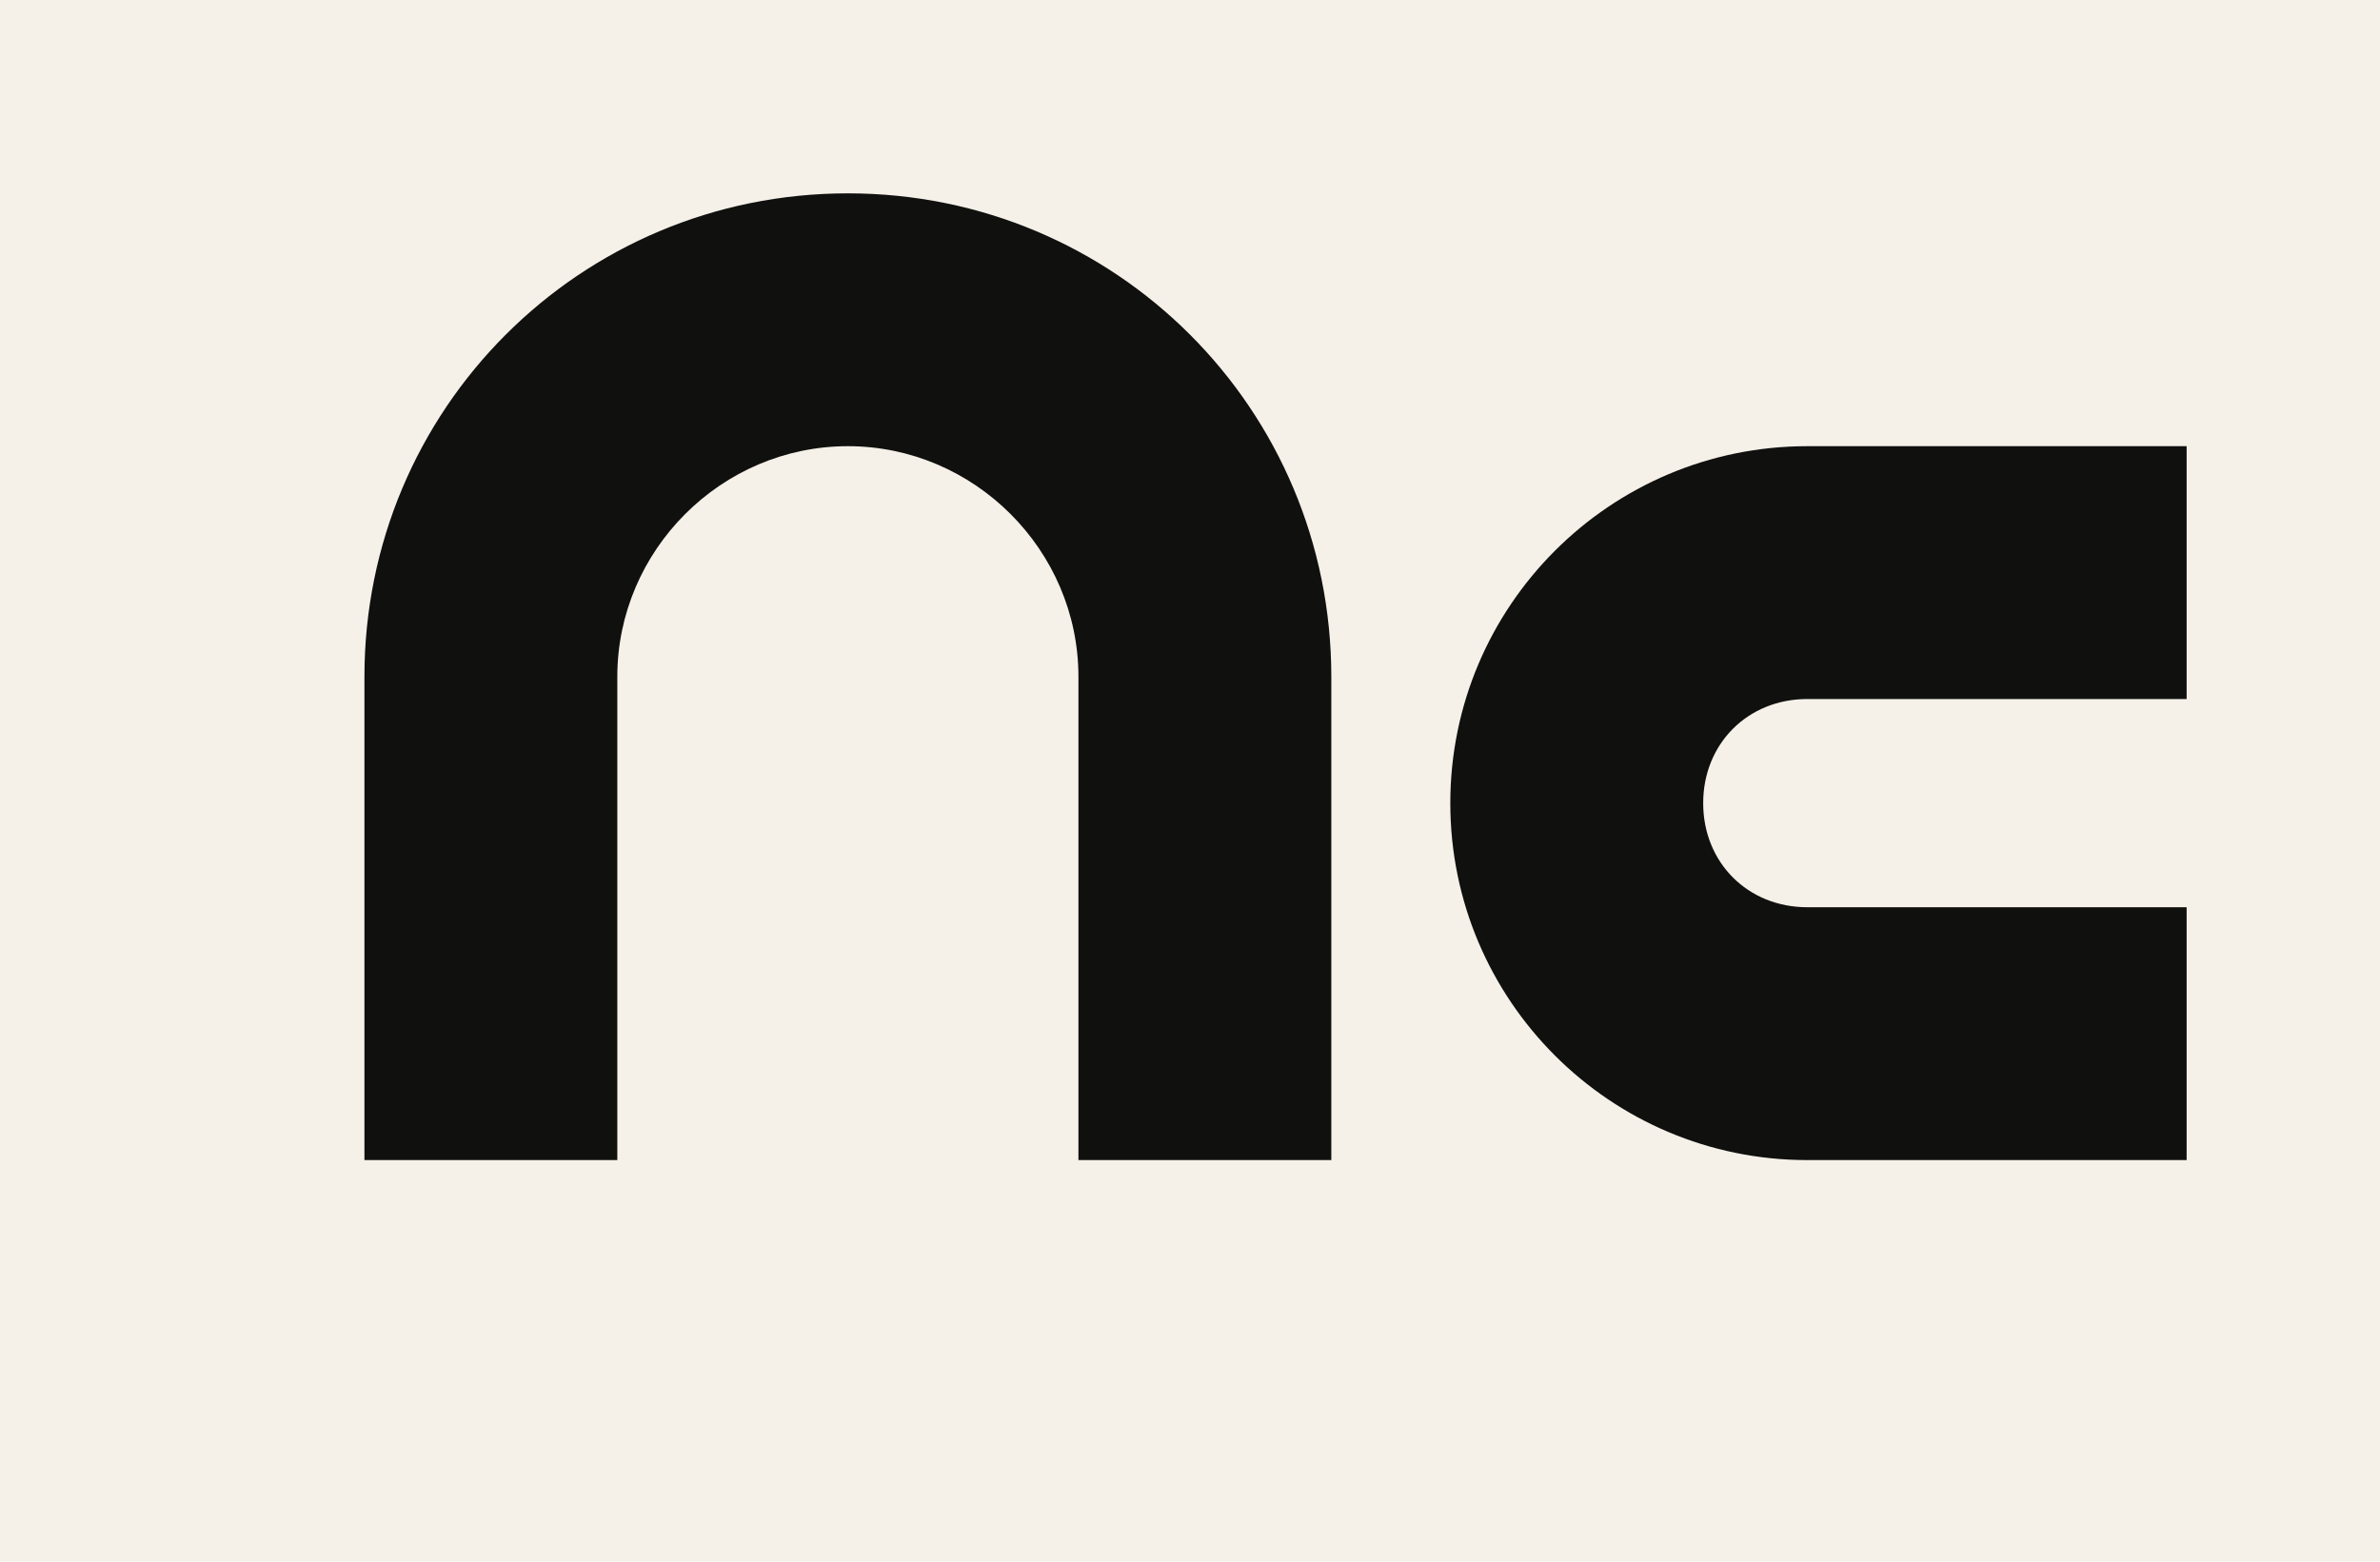
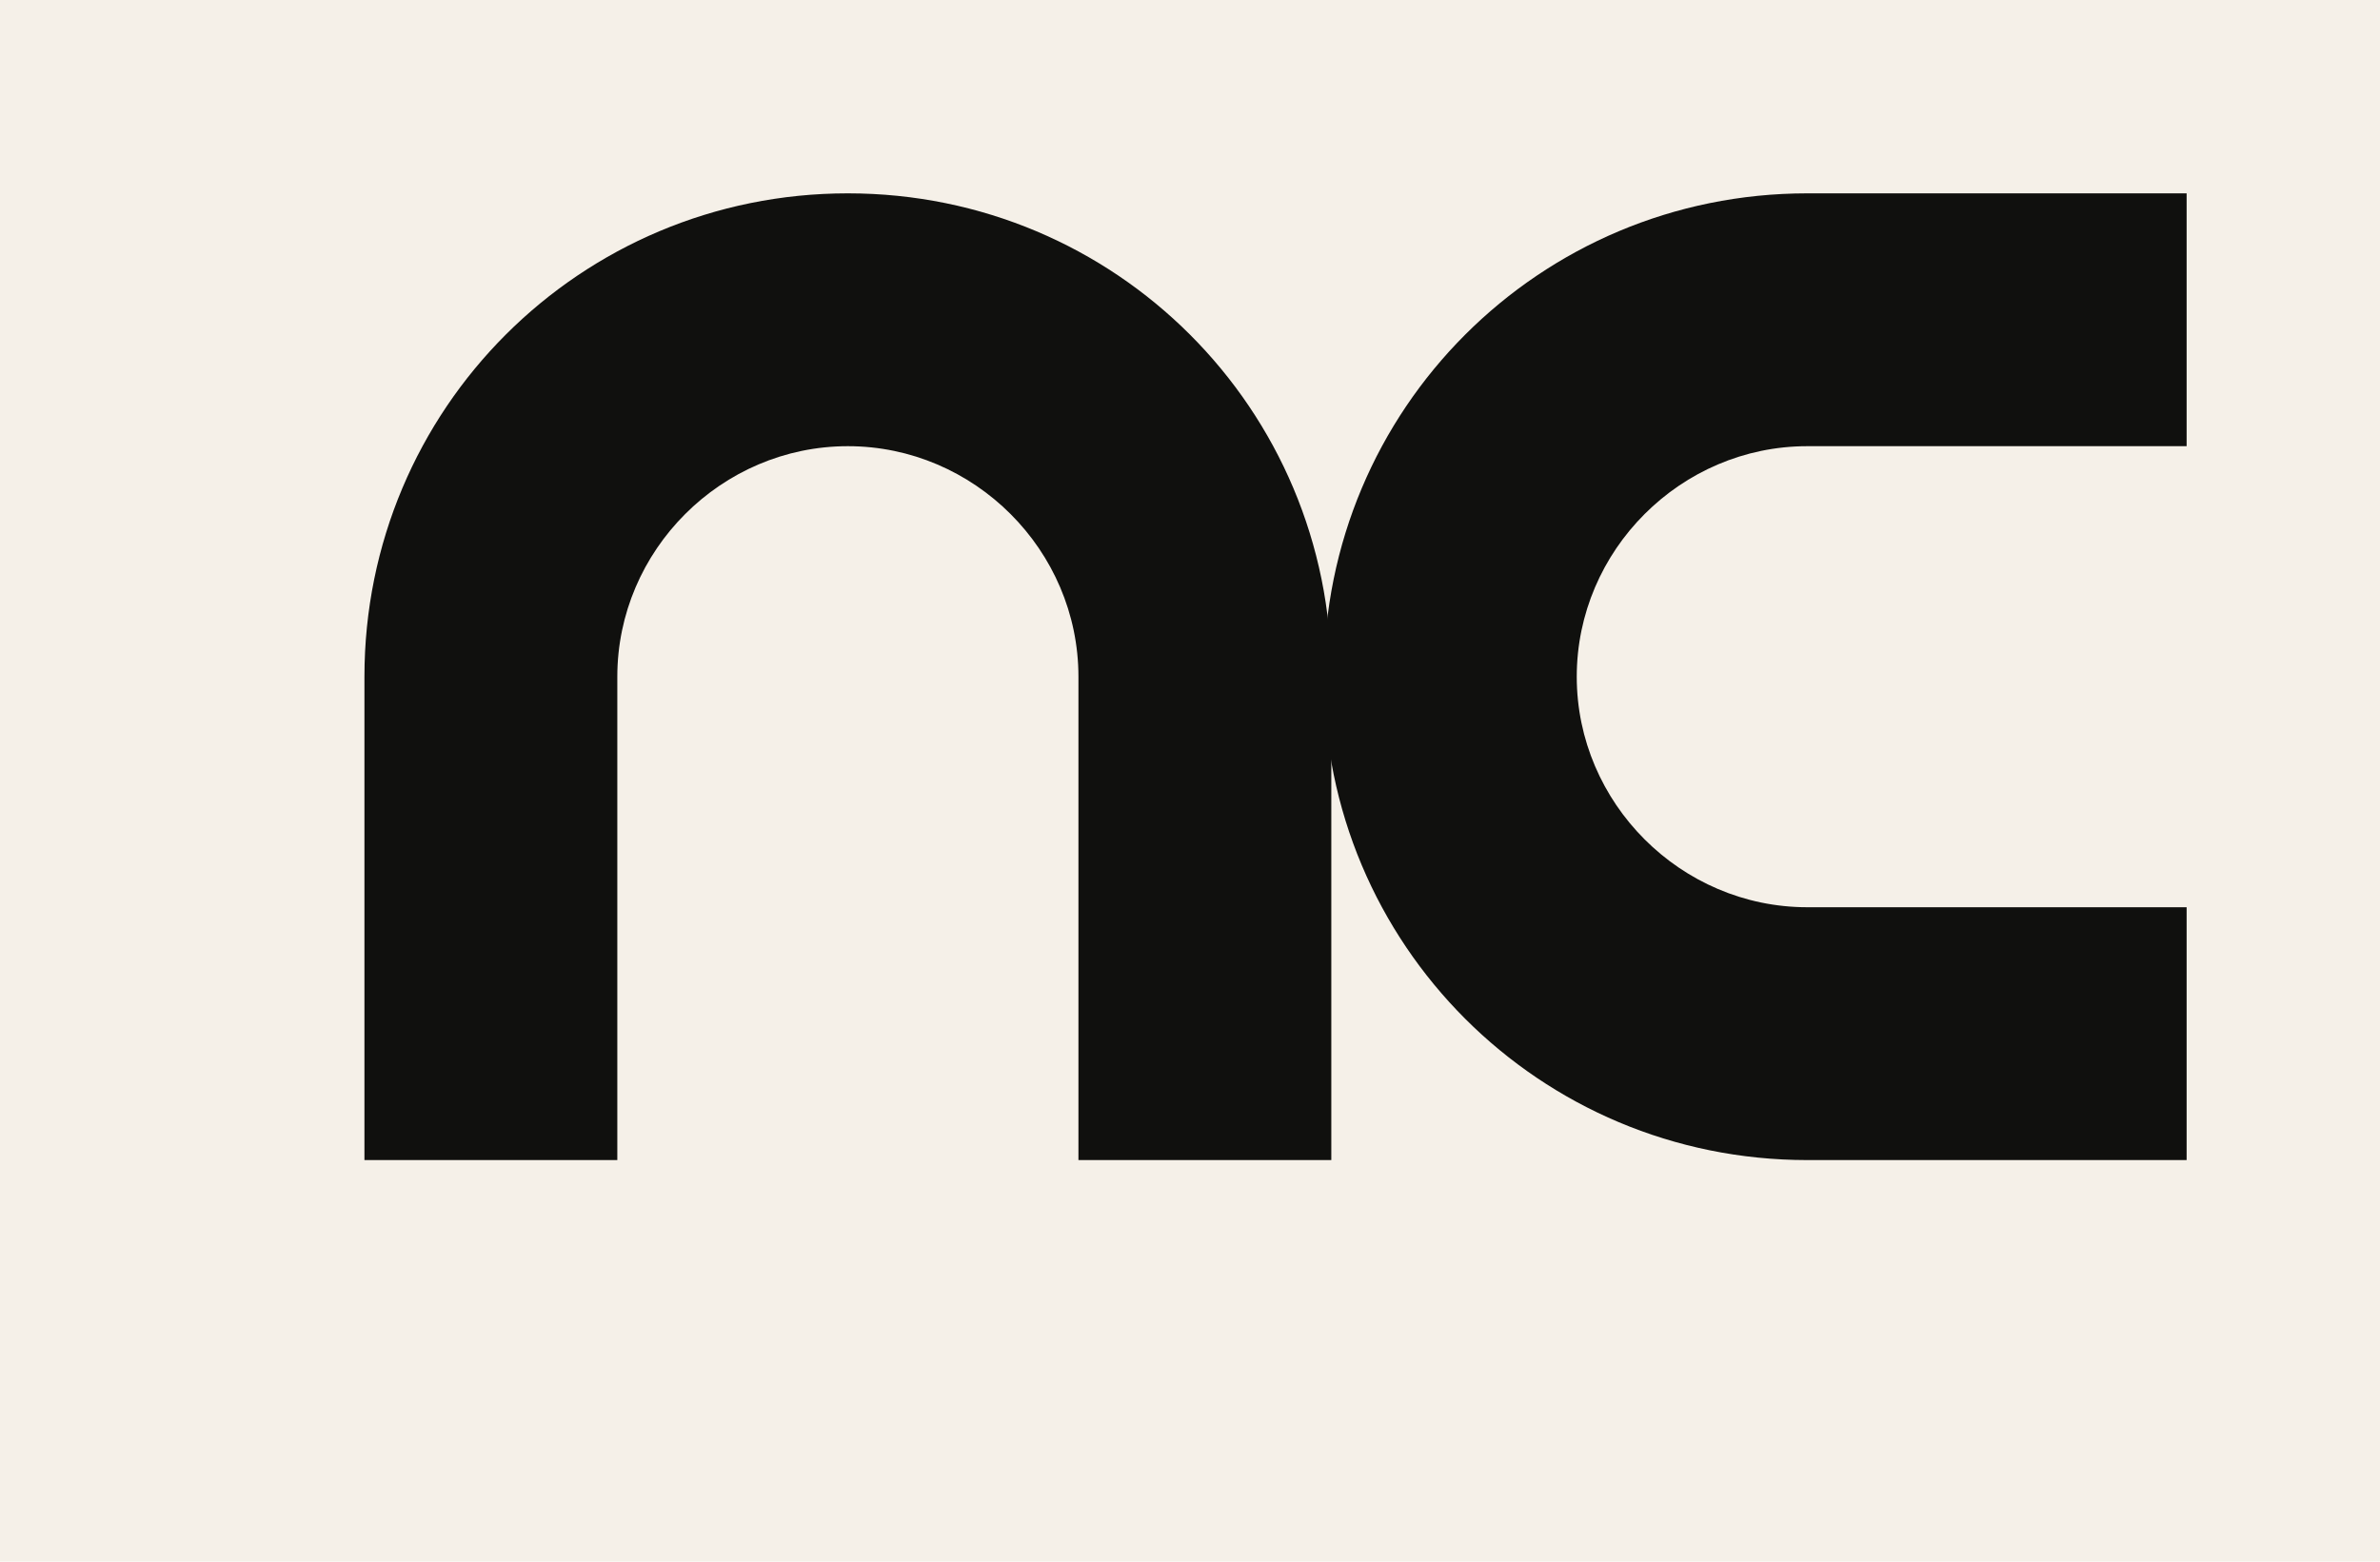
<svg xmlns="http://www.w3.org/2000/svg" viewBox="0 0 640 420" role="img" aria-label="No Charisma mark">
  <rect width="640" height="420" fill="#f5f0e8" />
  <g fill="#10100e">
    <path d="M98 312V182c0-72 58-130 130-130s130 58 130 130v130h-68V182c0-34-28-62-62-62s-62 28-62 62v130H98Z" />
-     <path d="M588 120H486c-53 0-96 43-96 96s43 96 96 96h102v-68H486c-16 0-28-12-28-28s12-28 28-28h102v-68Z" />
+     <path d="M588 52H486c-72 0-130 58-130 130s58 130 130 130h102v-68H486c-34 0-62-28-62-62s28-62 62-62h102V52Z" />
  </g>
</svg>
